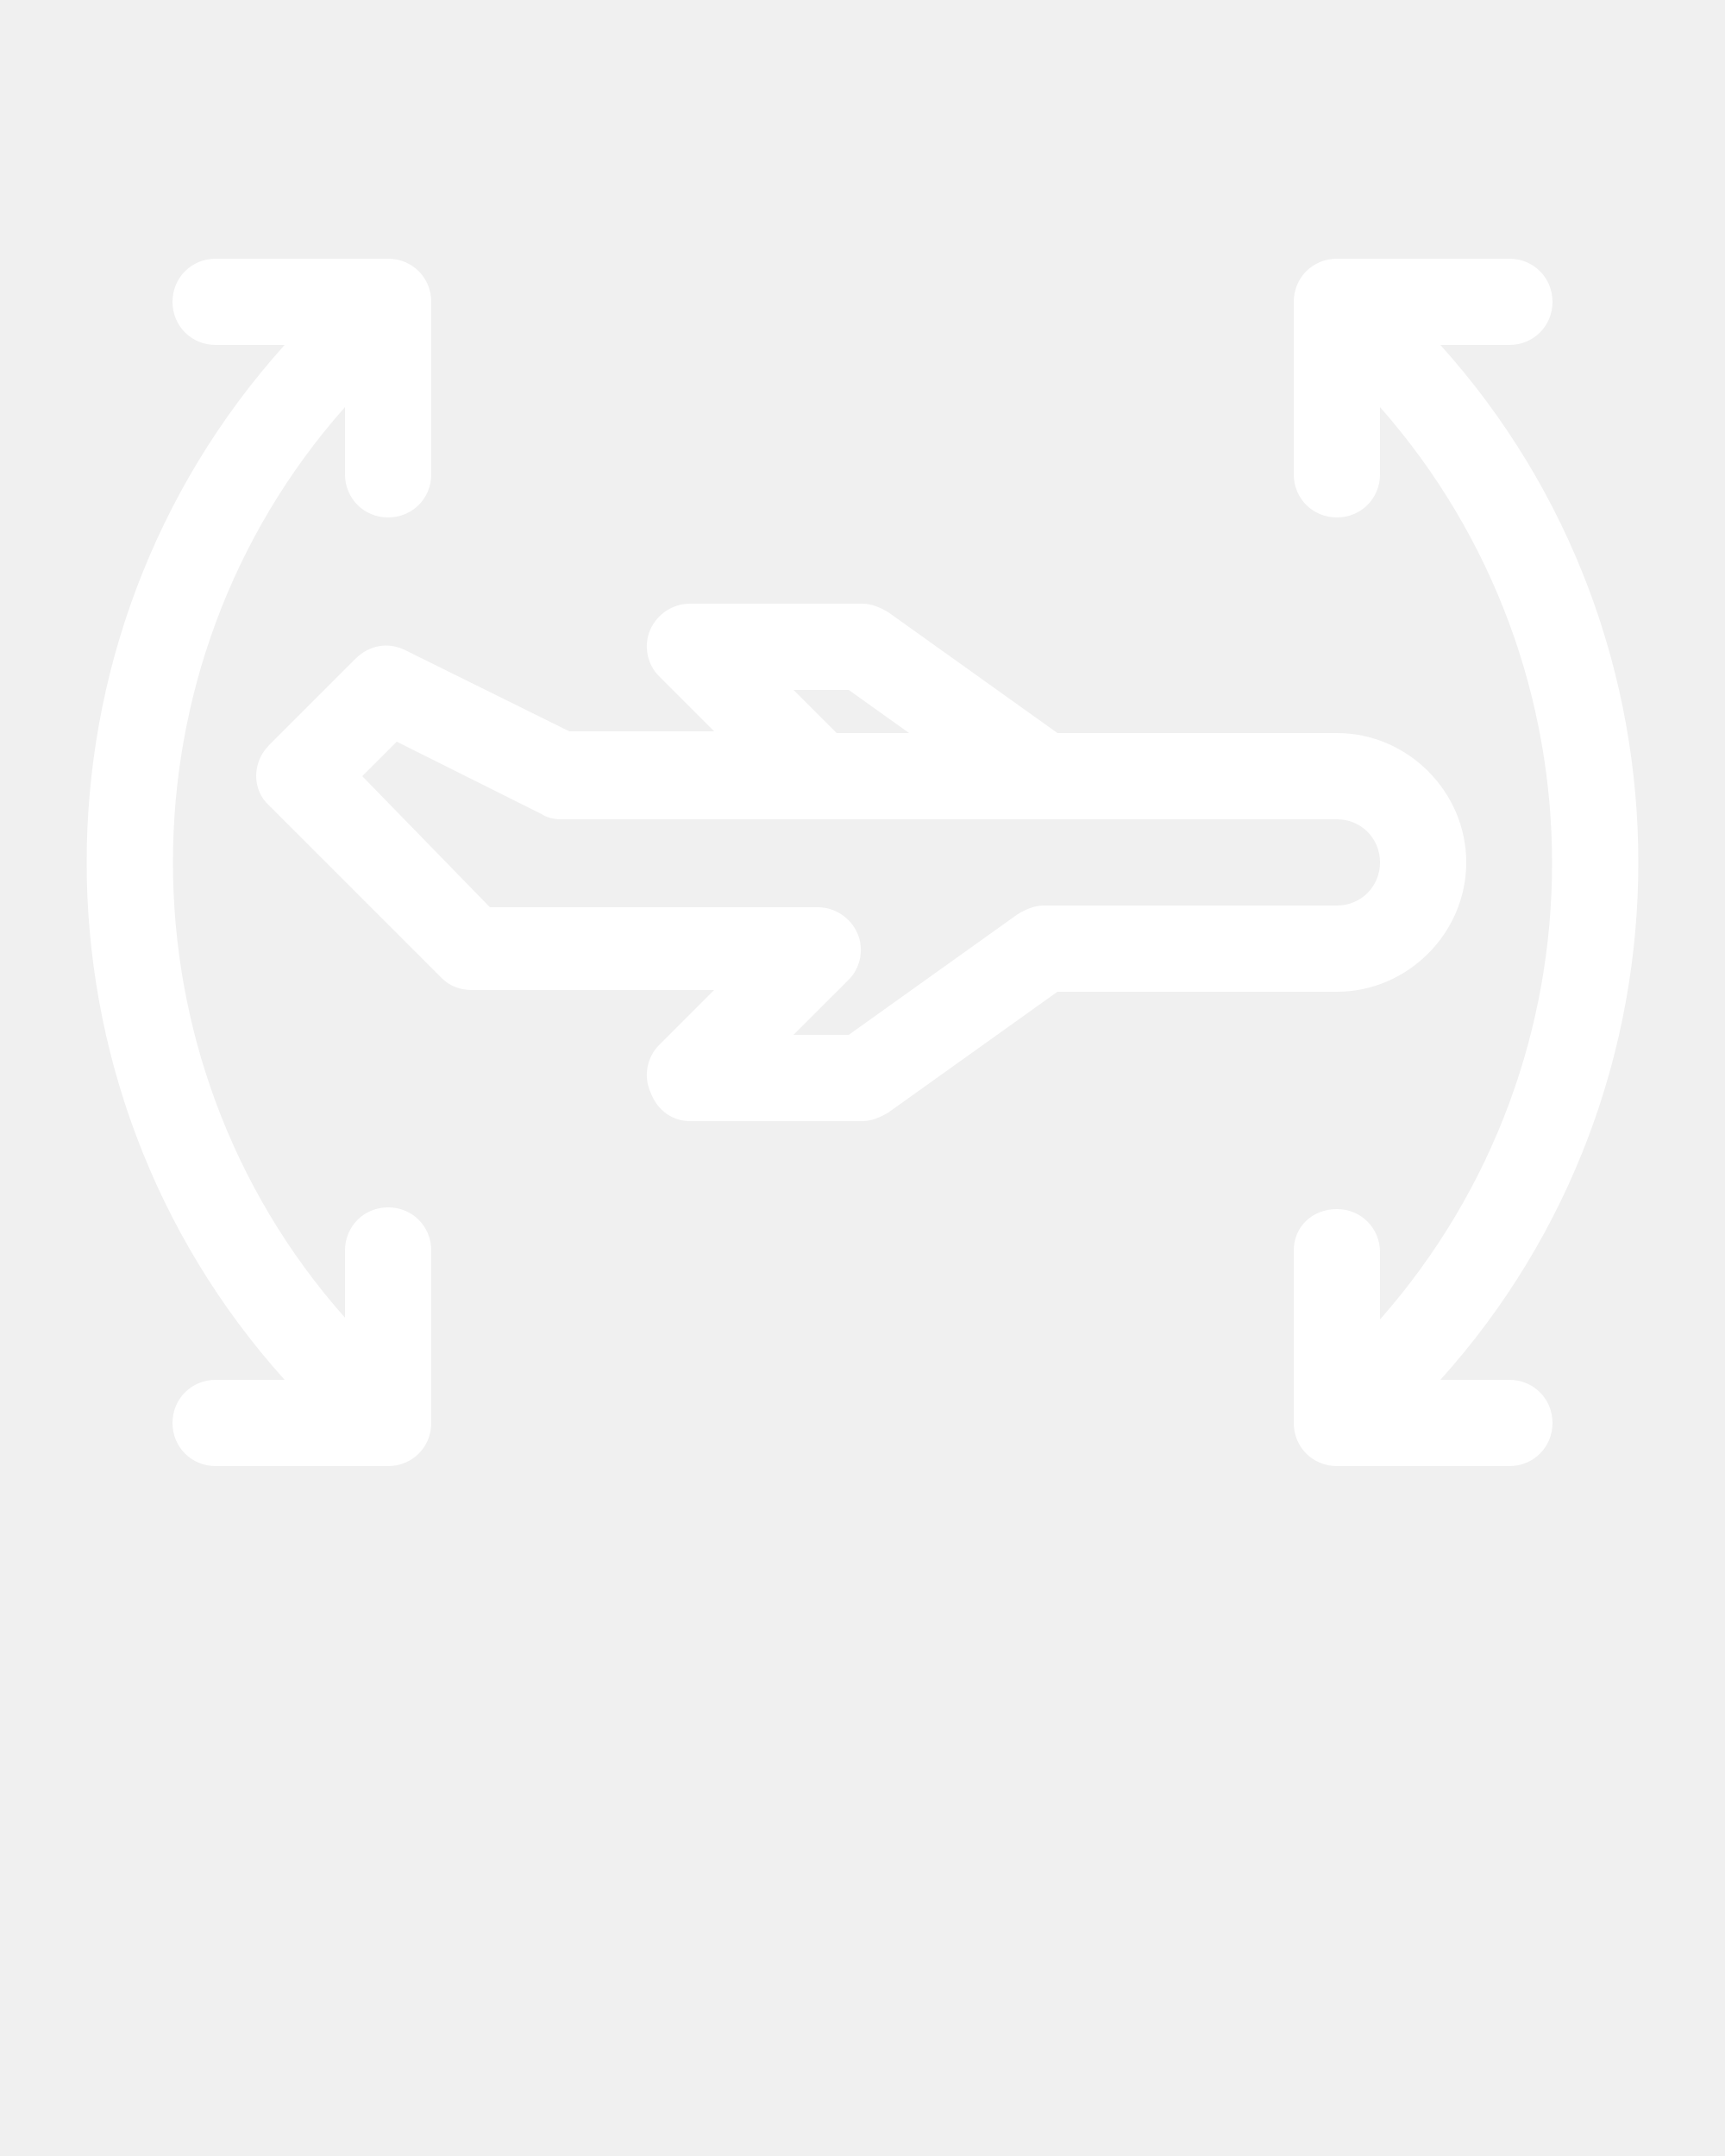
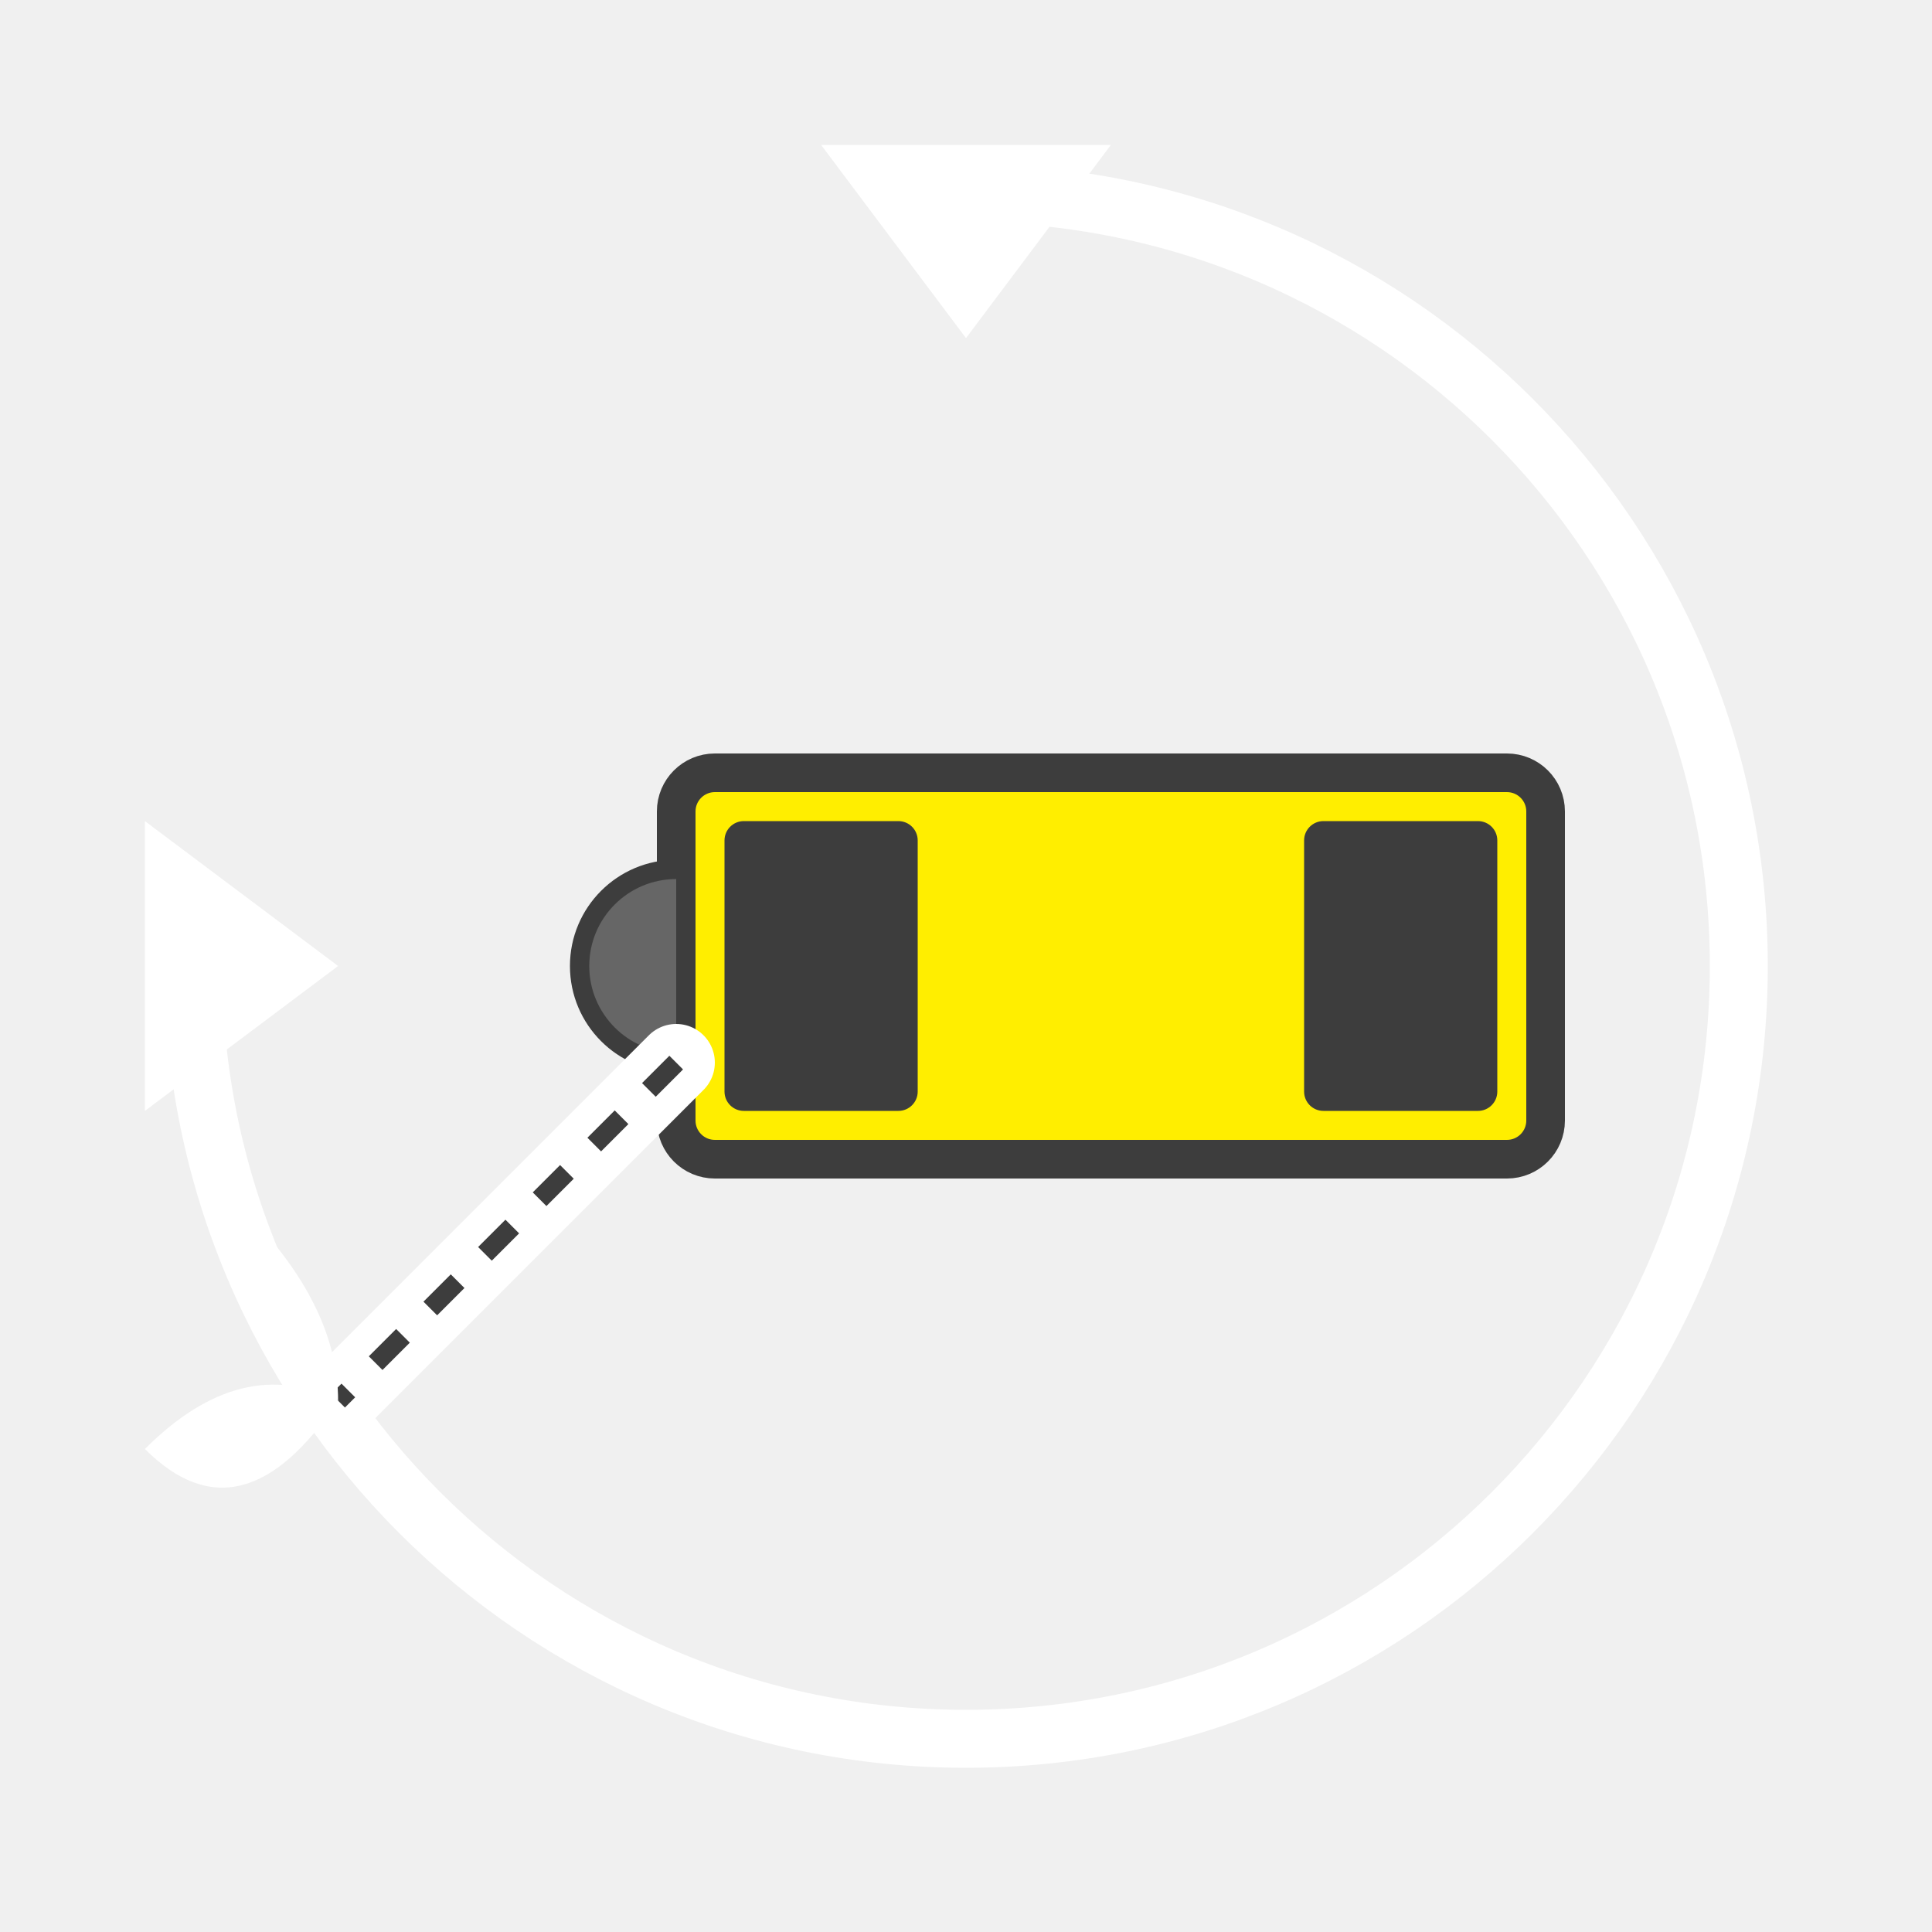
- <svg xmlns="http://www.w3.org/2000/svg" version="1.1" fill="#ffffff" x="0px" y="0px" viewBox="0 0 100 125" style="enable-background:new 0 0 100 100;" xml:space="preserve">
-   <g>
-     <path d="M85,50c0-4.1-3.4-7.5-7.5-7.5H61.3l-9.8-7C51,35.2,50.5,35,50,35H40c-1,0-1.9,0.6-2.3,1.5c-0.4,0.9-0.2,2,0.5,2.7l3.2,3.2   h-8.4l-9.5-4.7c-1-0.5-2.1-0.3-2.9,0.5l-5,5c-1,1-1,2.6,0,3.5l10,10c0.5,0.5,1.1,0.7,1.8,0.7h14l-3.2,3.2c-0.7,0.7-0.9,1.8-0.5,2.7   C38.1,64.4,39,65,40,65h10c0.5,0,1-0.2,1.5-0.5l9.8-7h16.2C81.6,57.5,85,54.1,85,50z M49.2,40l3.5,2.5h-4.2L46,40H49.2z M60.5,52.5   c-0.5,0-1,0.2-1.5,0.5l-9.8,7H46l3.2-3.2c0.7-0.7,0.9-1.8,0.5-2.7c-0.4-0.9-1.3-1.5-2.3-1.5h-19L21,45l2-2l8.4,4.2   c0.3,0.2,0.7,0.3,1.1,0.3h21h6.2h17.8c1.4,0,2.5,1.1,2.5,2.5s-1.1,2.5-2.5,2.5h-10H60.5z" />
-     <path d="M83.5,20h4c1.4,0,2.5-1.1,2.5-2.5S88.9,15,87.5,15h-10c-1.4,0-2.5,1.1-2.5,2.5v10c0,1.4,1.1,2.5,2.5,2.5s2.5-1.1,2.5-2.5   v-3.9c13.3,15.1,13.3,37.8,0,52.9v-3.9c0-1.4-1.1-2.5-2.5-2.5S75,71.1,75,72.5v10c0,1.4,1.1,2.5,2.5,2.5h10c1.4,0,2.5-1.1,2.5-2.5   S88.9,80,87.5,80h-4C98.8,63,98.8,37,83.5,20z" />
-     <path d="M22.5,70c-1.4,0-2.5,1.1-2.5,2.5v3.9C6.7,61.4,6.7,38.6,20,23.6v3.9c0,1.4,1.1,2.5,2.5,2.5s2.5-1.1,2.5-2.5v-10   c0-1.4-1.1-2.5-2.5-2.5h-10c-1.4,0-2.5,1.1-2.5,2.5s1.1,2.5,2.5,2.5h4c-15.3,17-15.3,43,0,60h-4c-1.4,0-2.5,1.1-2.5,2.5   s1.1,2.5,2.5,2.5h10c1.4,0,2.5-1.1,2.5-2.5v-10C25,71.1,23.9,70,22.5,70z" />
-   </g>
+ <svg xmlns="http://www.w3.org/2000/svg" viewBox="0 0 200 200">
+   <path d="M 100,20 A 80,80 0 1,1 20,100" fill="none" stroke="#FFFFFF" stroke-width="6" />
+   <polygon points="85,15 115,15 100,35" fill="#FFFFFF" />
+   <polygon points="15,115 15,85 35,100" fill="#FFFFFF" />
+   <rect x="70" y="80" width="90" height="40" rx="4" fill="#ffee00" stroke="#3D3D3D" stroke-width="4" />
+   <rect x="75" y="85" width="20" height="30" rx="2" fill="#3D3D3D" />
+   <rect x="135" y="85" width="20" height="30" rx="2" fill="#3D3D3D" />
+   <path d="M 70,90 A 10,10 0 0,0 70,110" fill="#666666" stroke="#3D3D3D" stroke-width="2" />
+   <line x1="70" y1="110" x2="35" y2="145" stroke="#FFFFFF" stroke-width="8" stroke-linecap="round" />
+   <line x1="70" y1="110" x2="35" y2="145" stroke="#3D3D3D" stroke-width="2" stroke-dasharray="4" />
+   <path d="M 35,145 Q 25,160 15,150 Q 25,140 35,145" fill="#FFFFFF" />
+   <path d="M 35,145 Q 20,135 25,125 Q 35,135 35,145" fill="#FFFFFF" />
</svg>
